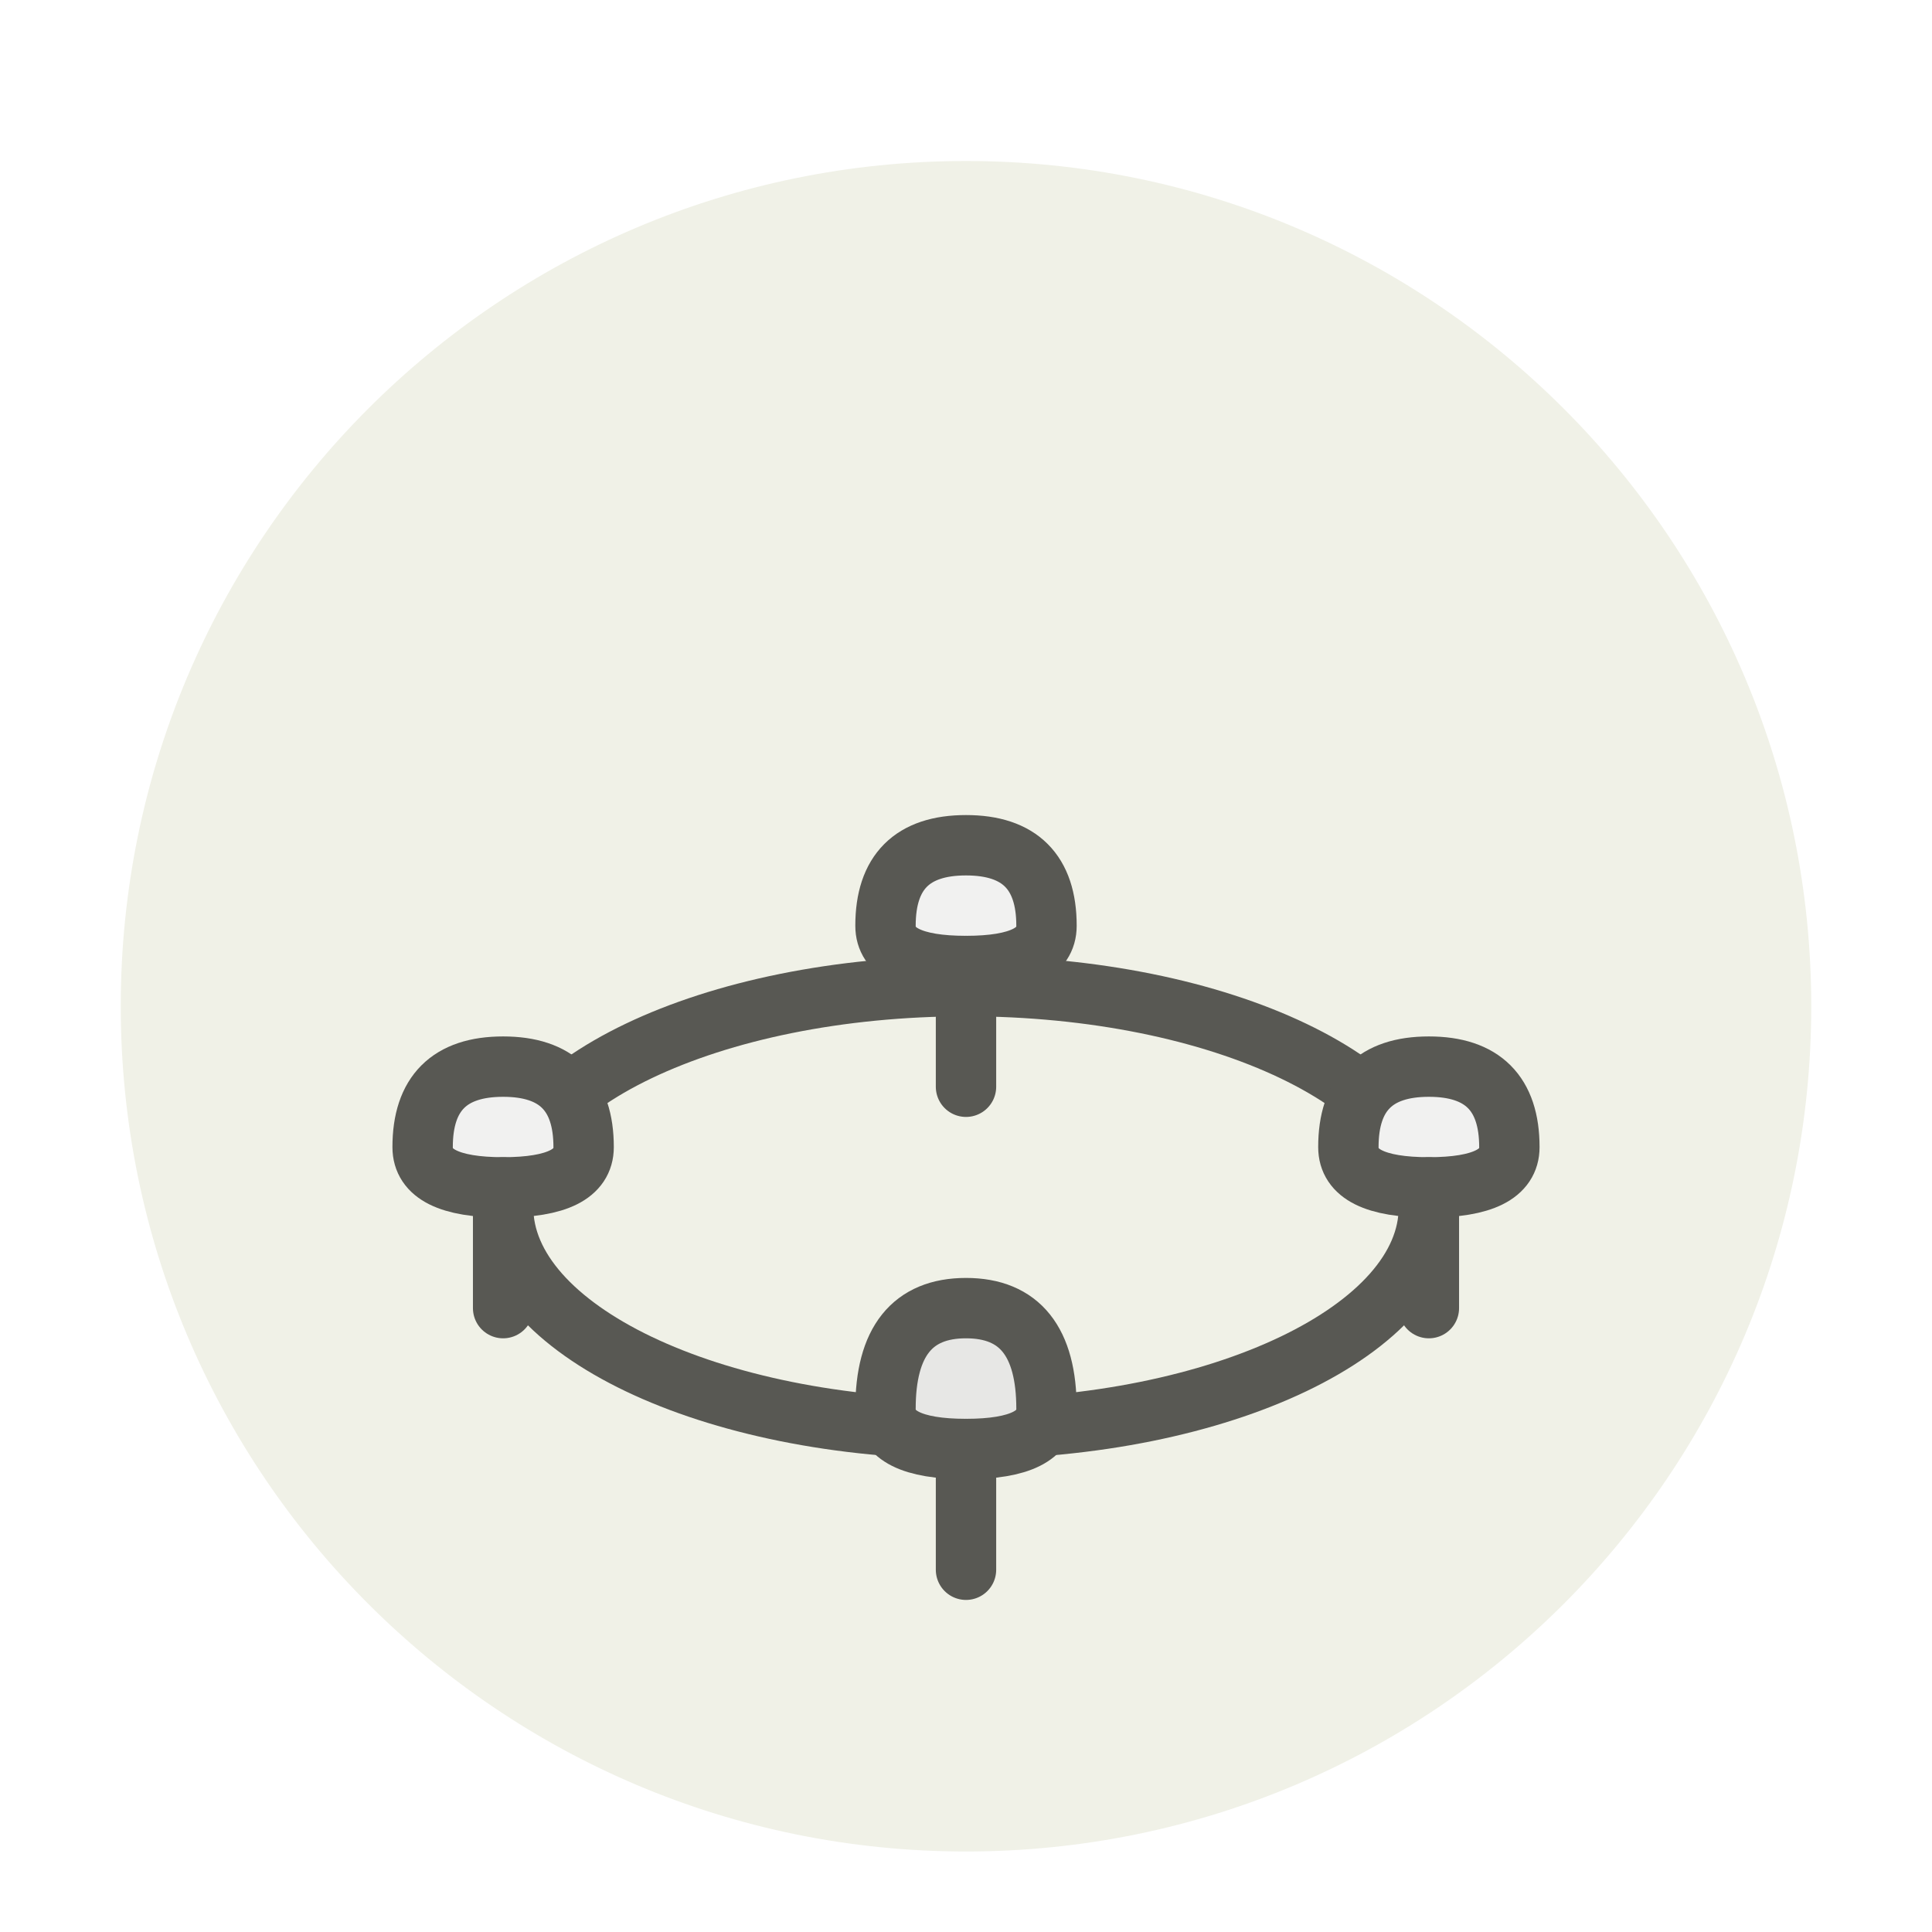
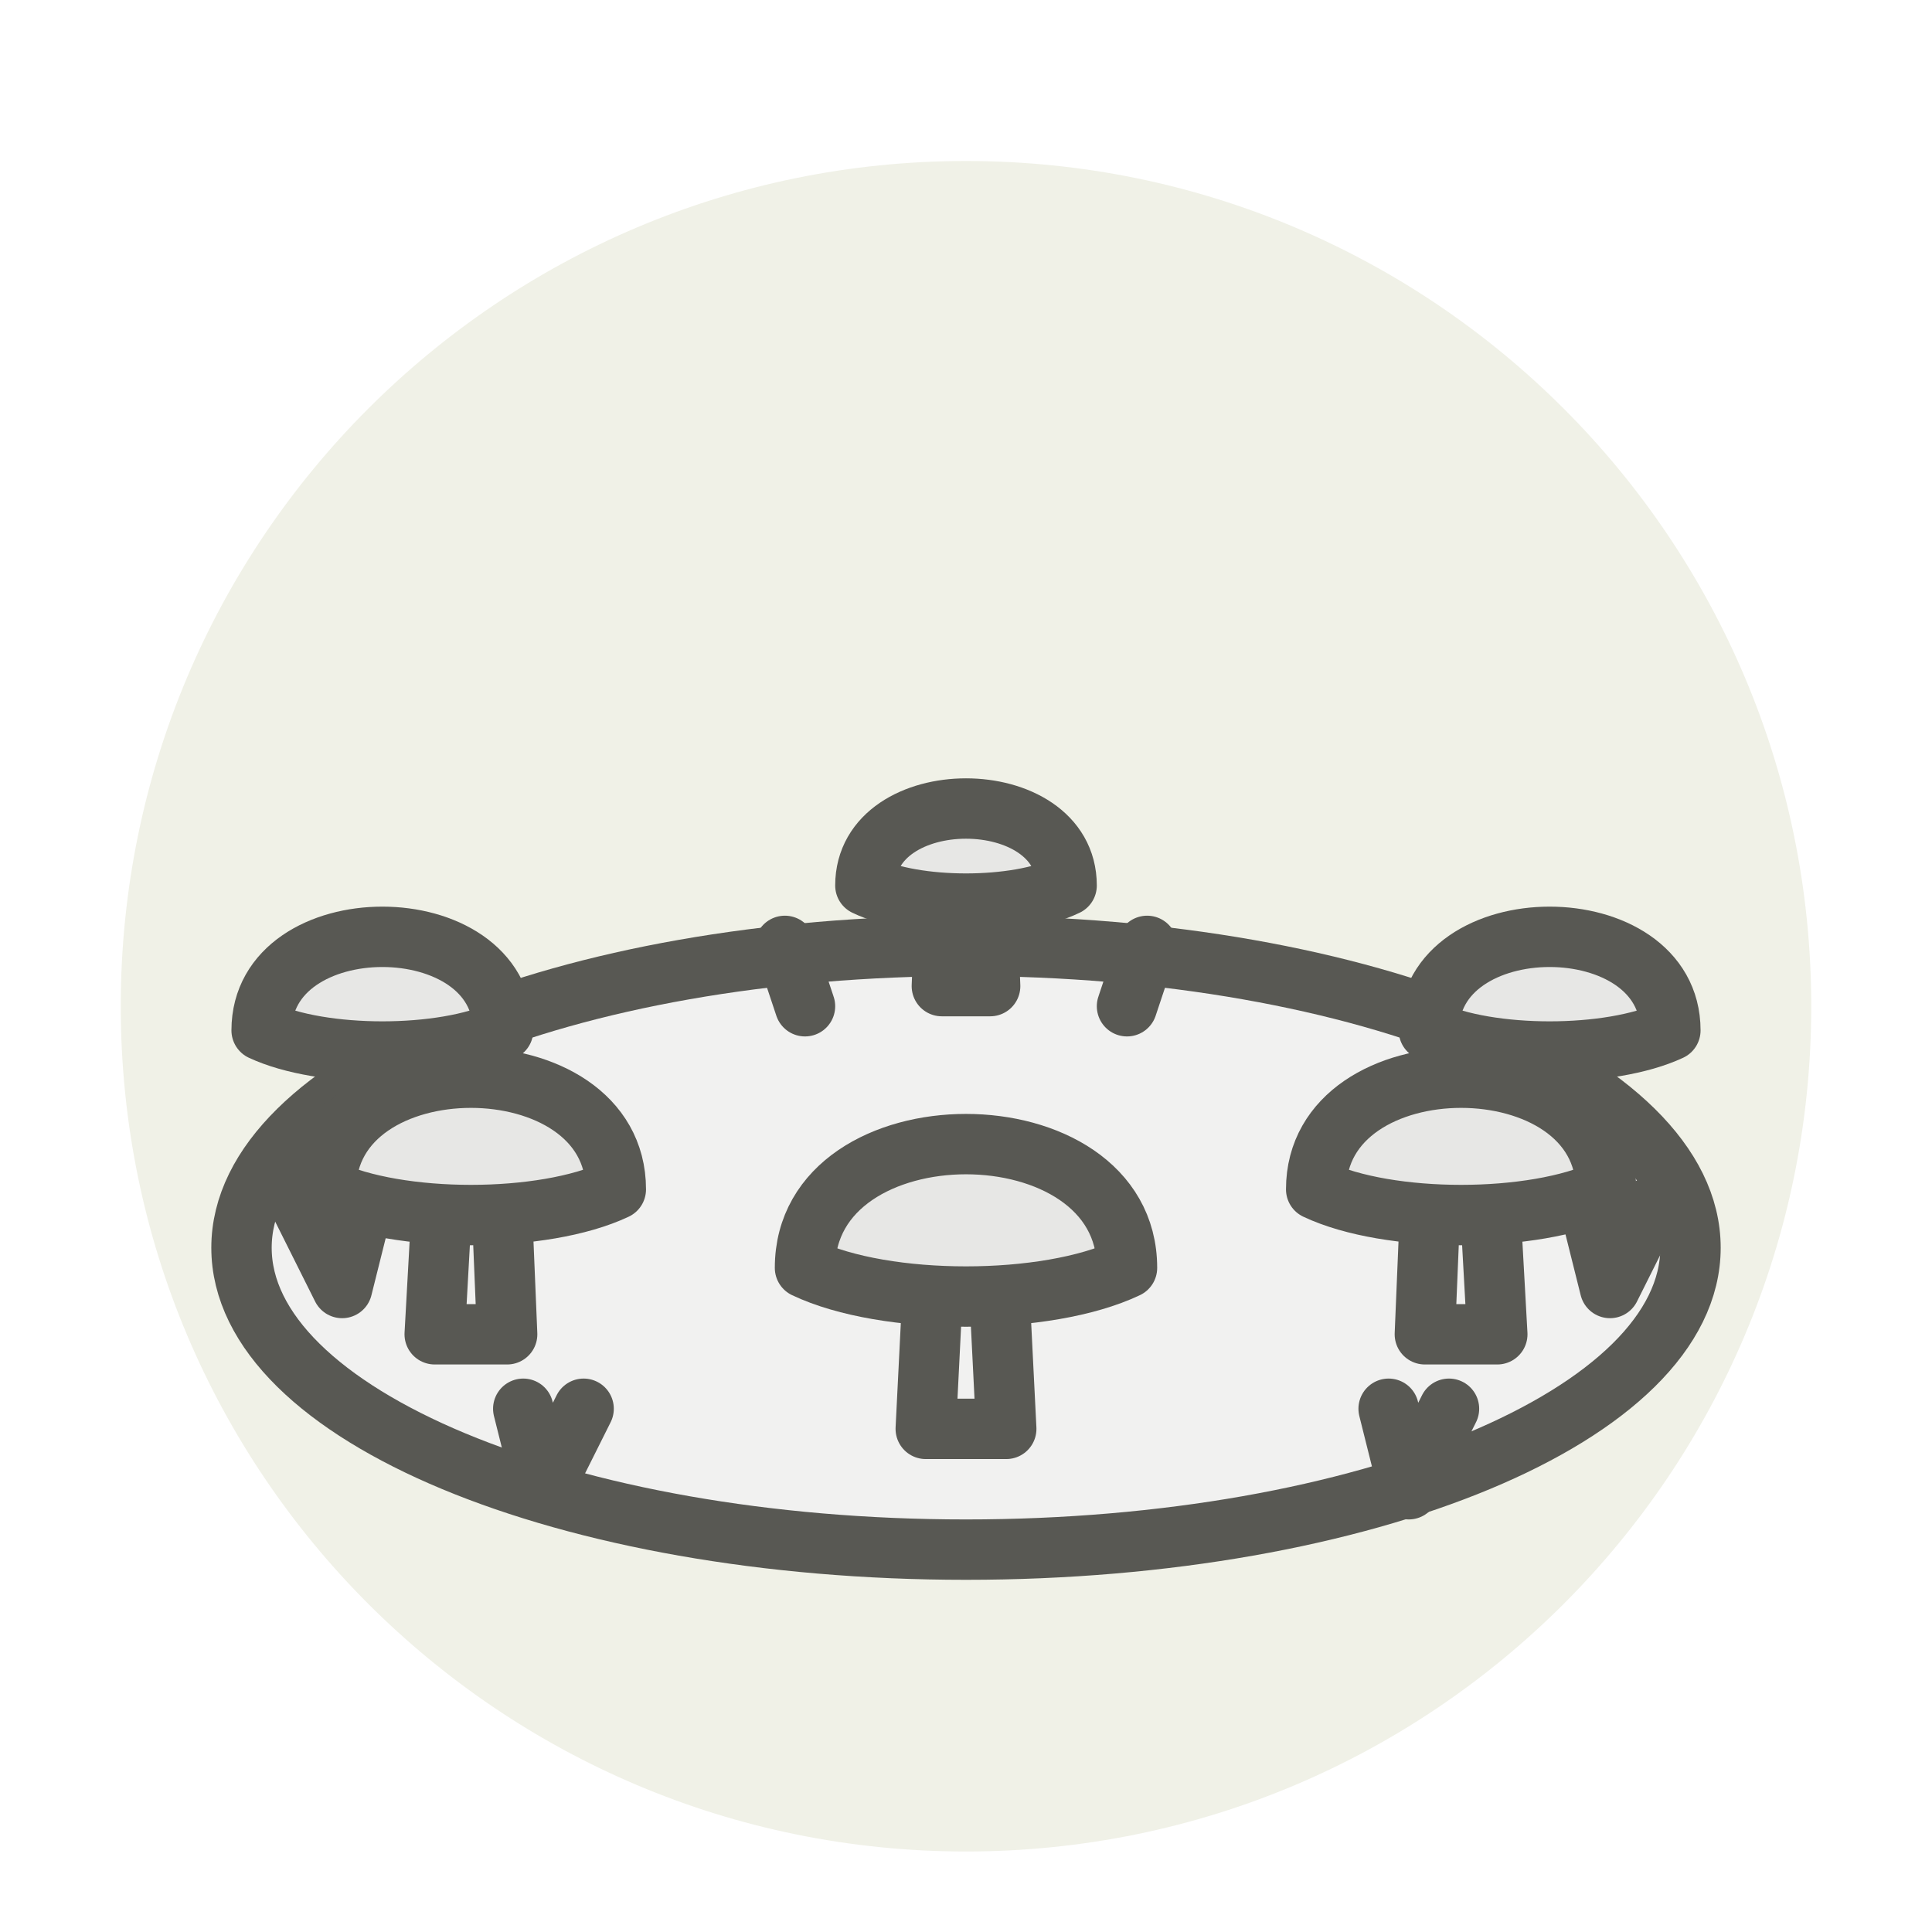
<svg xmlns="http://www.w3.org/2000/svg" viewBox="0 0 96 96" width="104" height="104" role="img" aria-label="Fairy ring mushroom">
  <style>.s{fill:none;stroke:#585853;stroke-width:3;stroke-linecap:round}.f1,.f3,.sf{fill:#f1f1f0;stroke:#585853;stroke-width:3;stroke-linejoin:round}.f2{fill:#e7e7e5;stroke:#585853;stroke-width:3;stroke-linejoin:round}.dot{fill:#585853}.bg{fill:#F0F1E7}@media(prefers-color-scheme:dark){.s,.f1,.f2,.f3,.sf{stroke:#b8b5ae}.f1,.f3,.sf{fill:#242422}.f2{fill:#2c2c29}.dot{fill:#b8b5ae}.bg{fill:#242619}}</style>
  <circle class="bg" cx="48" cy="50" r="42" />
-   <ellipse class="s" cx="48" cy="60" rx="23" ry="11" />
-   <path class="f1 sf" d="M21 57q0-4 4-4t4 4q0 2-4 2t-4-2z" />
-   <path class="f1 sf" d="M44 46q0-4 4-4t4 4q0 2-4 2t-4-2z" />
-   <path class="f1 sf" d="M67 57q0-4 4-4t4 4q0 2-4 2t-4-2z" />
-   <path class="f2 sf" d="M44 70q0-5 4-5t4 5q0 2-4 2t-4-2z" />
-   <path class="s" d="M25 59v6M48 48v6M71 59v6M48 72v6" />
+   <path class="f1 sf" d="M12 62a36 15 0 1 0 72 0a36 15 0 1 0 -72 0z" />
+   <path class="f1 sf" d="M46 71L46.4 63L49.6 63L50 71zM70.8 66.3L71.1 59.1L74 59.1L74.4 66.3zM21.6 66.3L22 59.1L24.9 59.1L25.2 66.3zM75.5 57.2L75.8 51.2L78.2 51.2L78.5 57.2zM17.5 57.2L17.8 51.2L20.2 51.2L20.5 57.2zM46.8 49L47 44L49 44L49.2 49z" />
+   <path class="f2 sf" d="M71 51.2C71 45 83 45 83 51.2C80 52.6 74 52.6 71 51.2zM13 51.2C13 45 25 45 25 51.2C22 52.6 16 52.6 13 51.2zM43 44C43 38.9 53 38.9 53 44C50.5 45.2 45.5 45.2 43 44z" />
+   <path class="f2 sf" d="M40 63C40 54.8 56 54.8 56 63C52 64.9 44 64.9 40 63zM65.4 59.1C65.4 51.7 79.8 51.7 79.8 59.1C76.2 60.8 69 60.8 65.4 59.1zM16.2 59.1C16.2 51.7 30.6 51.7 30.6 59.1C27 60.8 19.8 60.8 16.2 59.1z" />
+   <path class="s" d="M17 64l-2-4M17 64l1-4M27 74l-1-4M27 74l2-4M70 74l-1-4M70 74l2-4M80 64l-1-4M80 64l2-4M40 50l-1-3M56 50l1-3" />
</svg>
